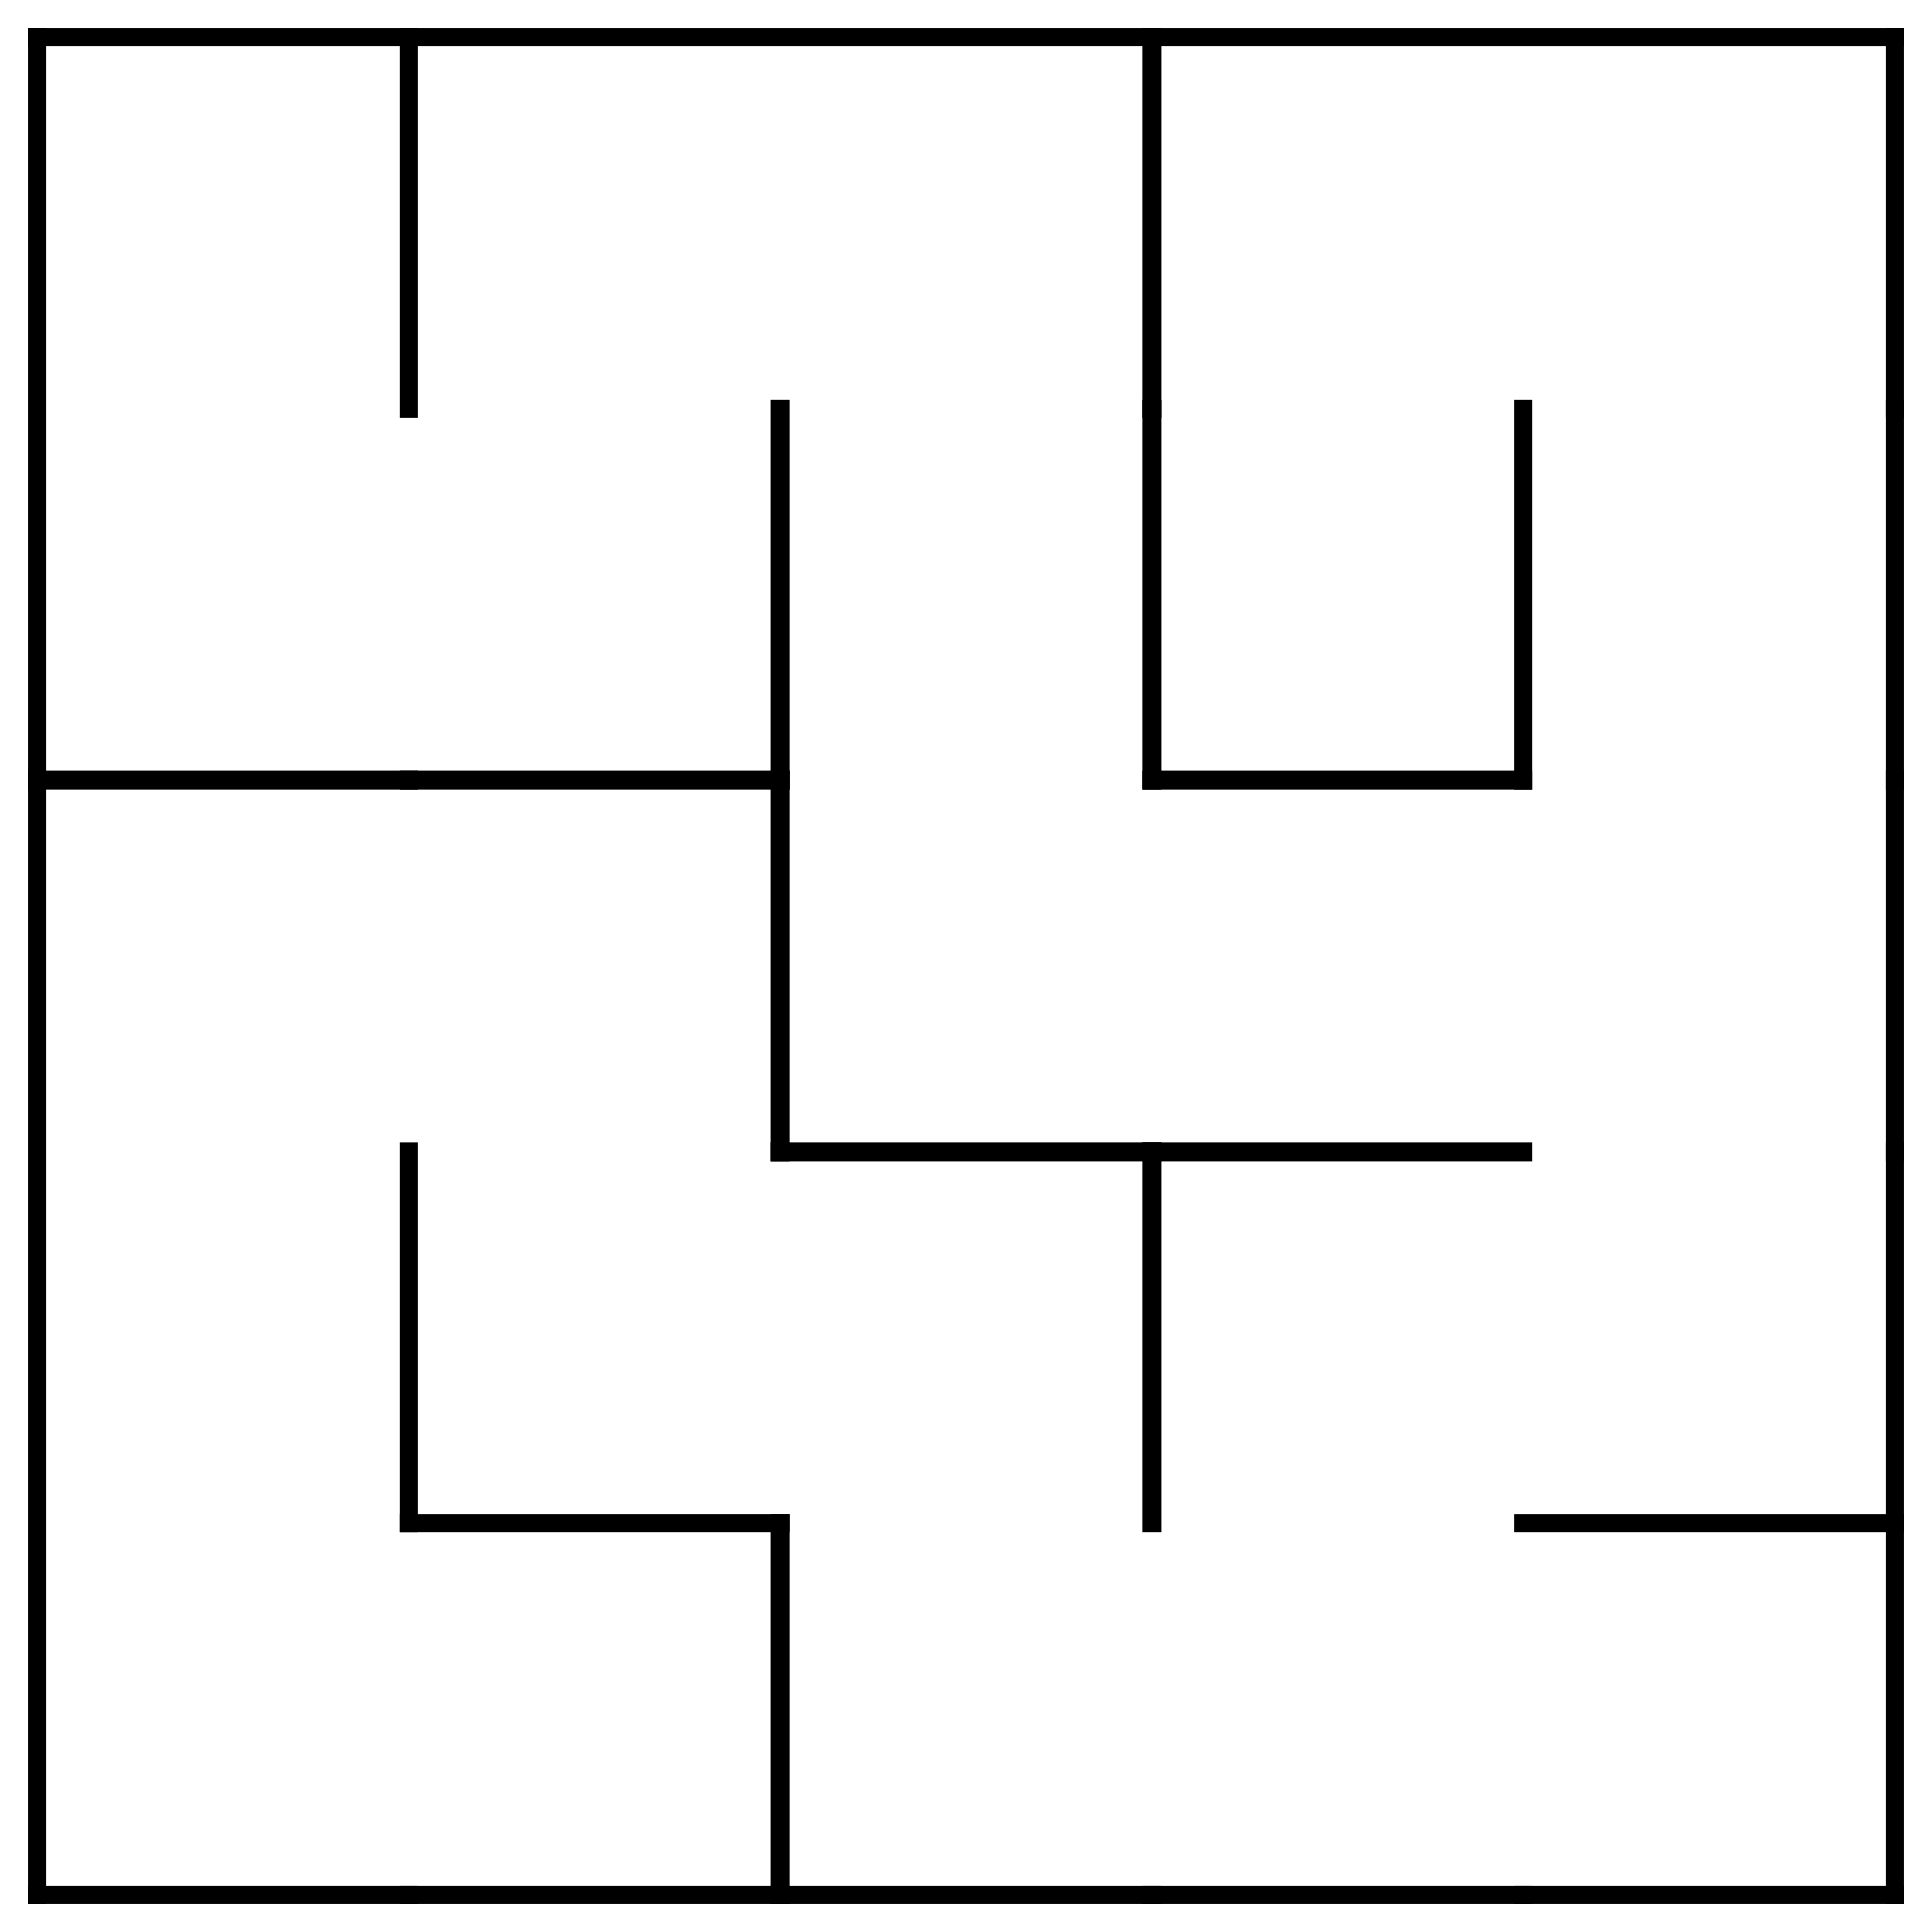
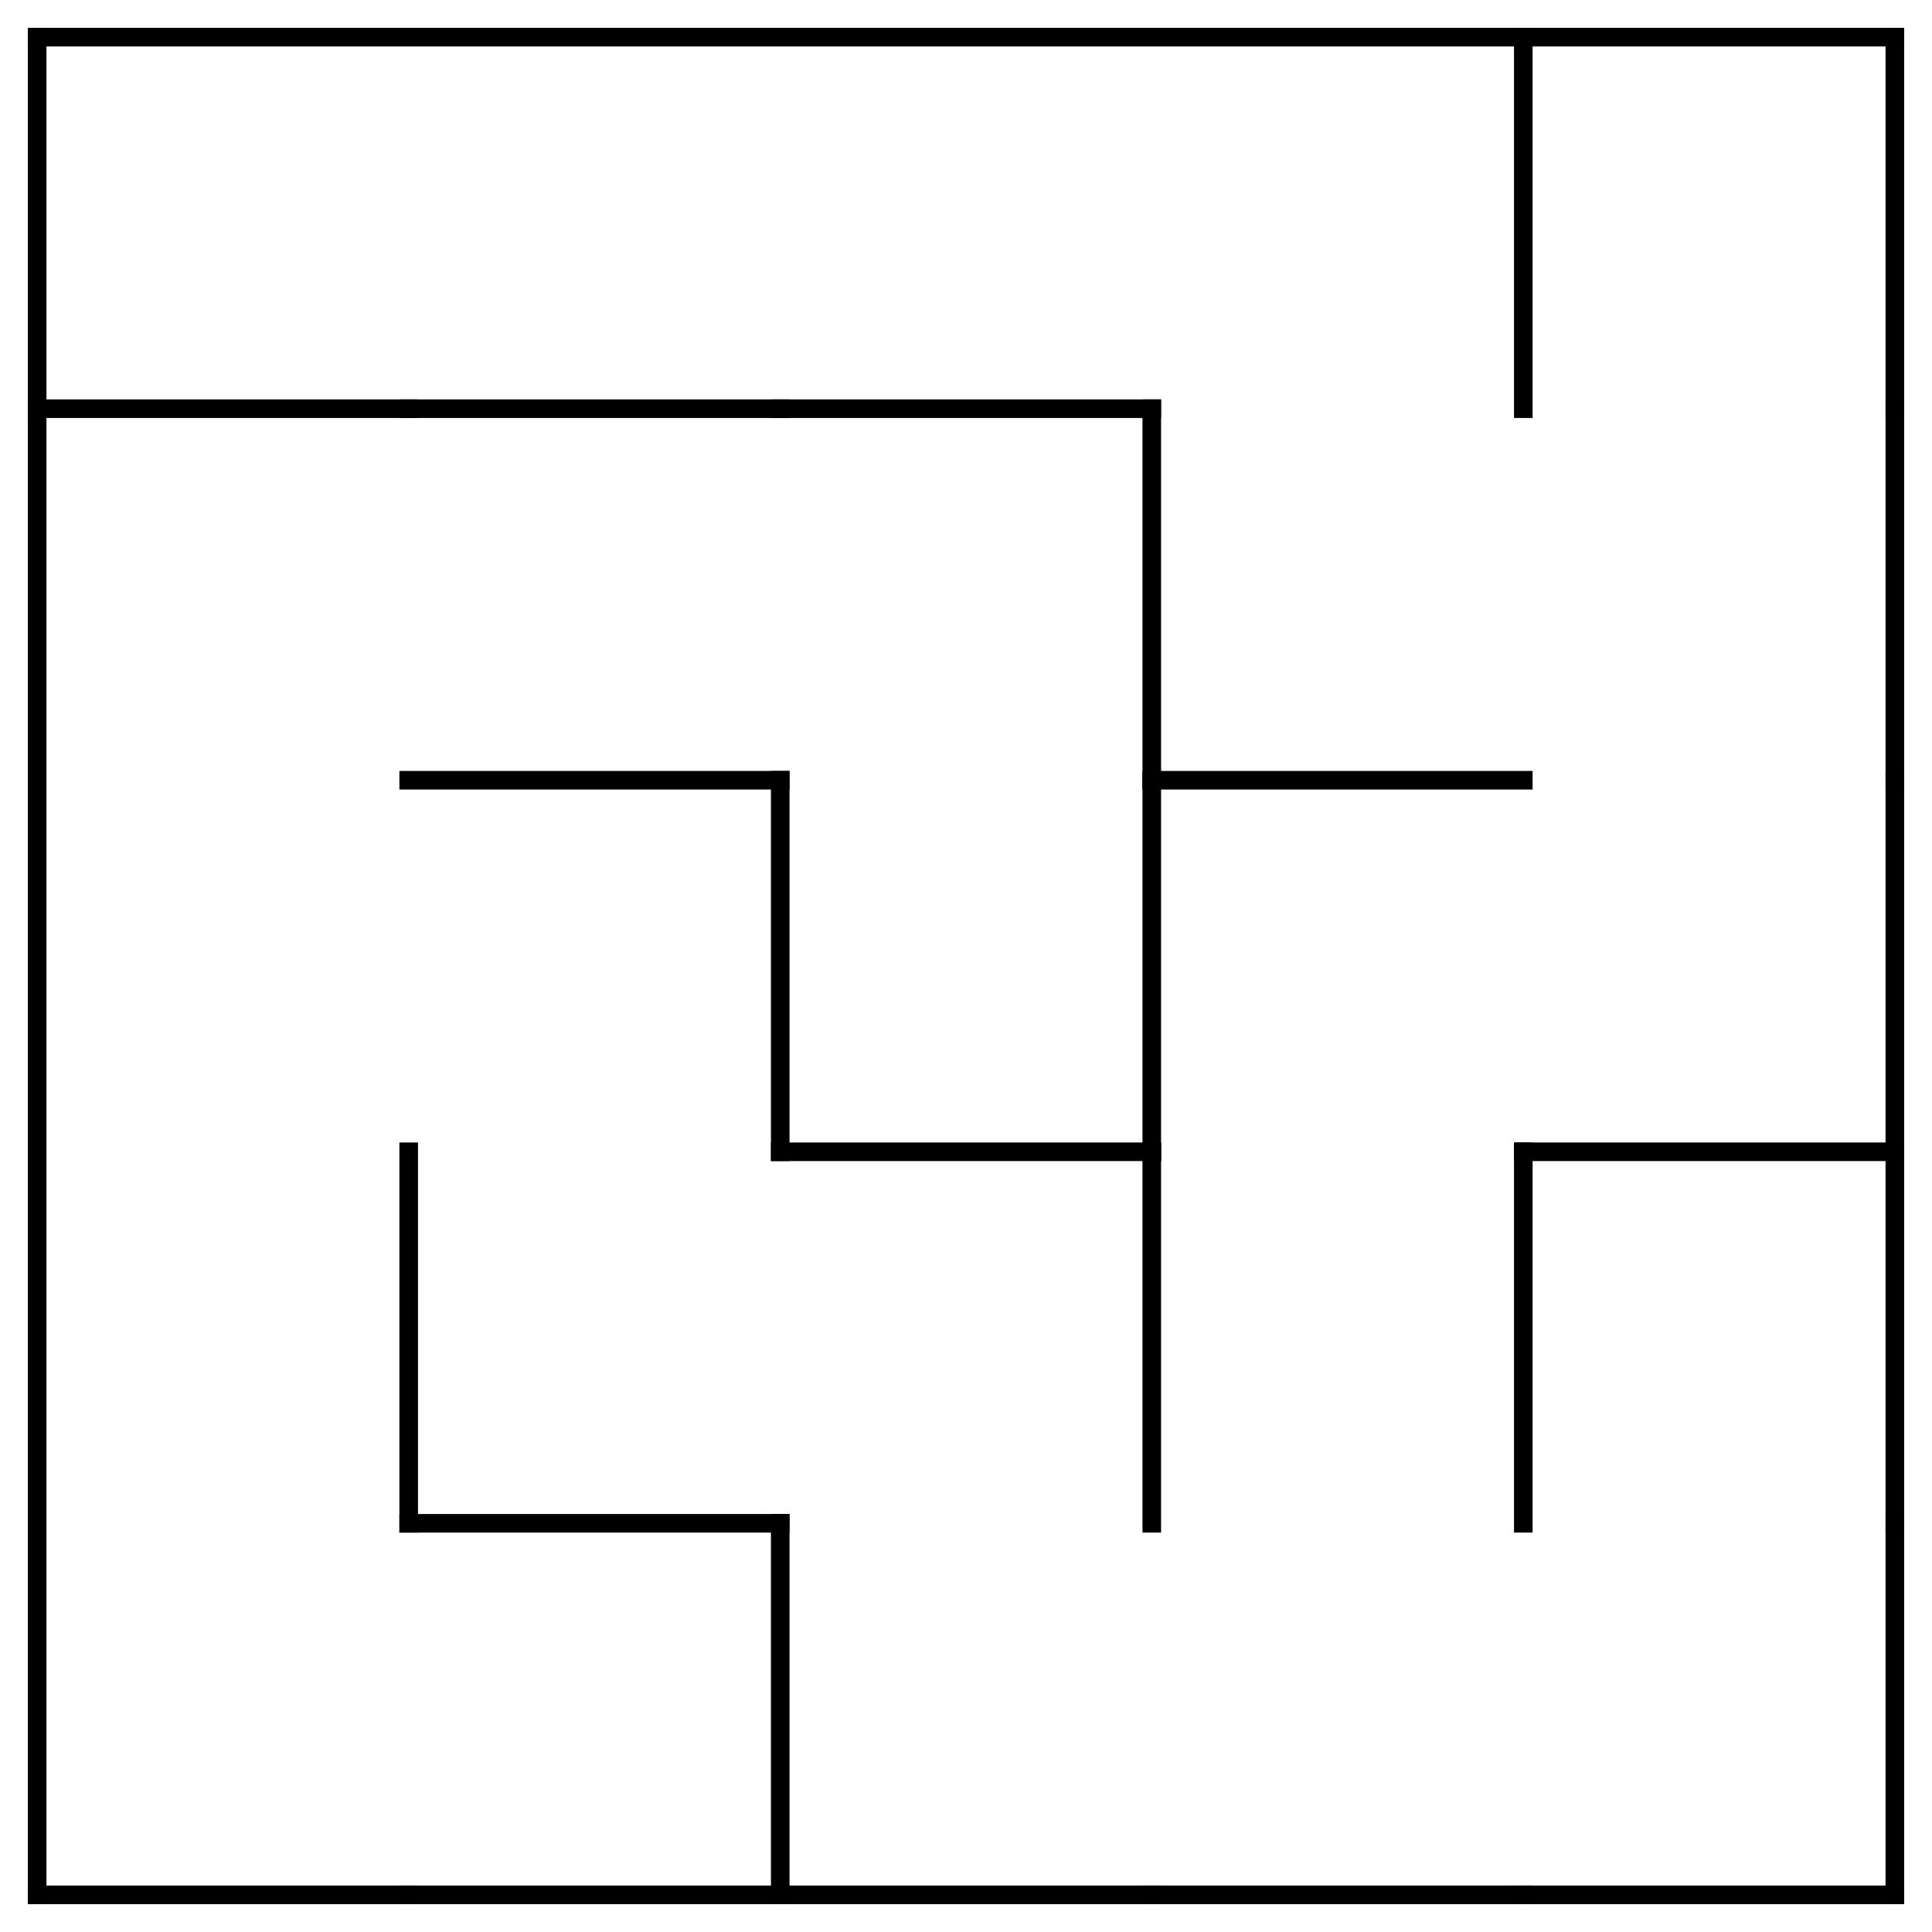
<svg xmlns="http://www.w3.org/2000/svg" width="520" height="520" viewBox="-10 -10 520 520">
  <defs>
    <style type="text/css">
line {
    stroke: #000000;
    stroke-linecap: square;
    stroke-width: 5;
}
</style>
  </defs>
-   <line x1="100.0" y1="0.0" x2="100.0" y2="100.0" />
-   <line x1="0.0" y1="200.0" x2="100.0" y2="200.0" />
+   <line x1="0.0" y1="100.0" x2="100.0" y2="100.0" />
  <line x1="100.0" y1="300.0" x2="100.0" y2="400.0" />
  <line x1="0.0" y1="500.0" x2="100.0" y2="500.0" />
+   <line x1="100.0" y1="100.0" x2="200.0" y2="100.0" />
  <line x1="100.0" y1="200.0" x2="200.0" y2="200.0" />
-   <line x1="200.0" y1="100.0" x2="200.0" y2="200.0" />
  <line x1="200.0" y1="200.0" x2="200.0" y2="300.0" />
  <line x1="100.0" y1="400.0" x2="200.0" y2="400.0" />
  <line x1="100.0" y1="500.0" x2="200.0" y2="500.0" />
  <line x1="200.0" y1="400.0" x2="200.0" y2="500.0" />
-   <line x1="300.0" y1="0.0" x2="300.0" y2="100.0" />
+   <line x1="200.0" y1="100.0" x2="300.0" y2="100.0" />
  <line x1="300.0" y1="100.0" x2="300.0" y2="200.0" />
  <line x1="200.0" y1="300.0" x2="300.0" y2="300.0" />
+   <line x1="300.0" y1="200.0" x2="300.0" y2="300.0" />
  <line x1="300.0" y1="300.0" x2="300.0" y2="400.0" />
  <line x1="200.0" y1="500.0" x2="300.0" y2="500.0" />
+   <line x1="400.0" y1="0.0" x2="400.0" y2="100.0" />
  <line x1="300.0" y1="200.0" x2="400.0" y2="200.0" />
-   <line x1="400.0" y1="100.0" x2="400.0" y2="200.0" />
-   <line x1="300.0" y1="300.0" x2="400.0" y2="300.0" />
+   <line x1="400.0" y1="300.0" x2="400.0" y2="400.0" />
  <line x1="300.0" y1="500.0" x2="400.0" y2="500.0" />
  <line x1="500.0" y1="0.0" x2="500.0" y2="100.0" />
  <line x1="500.0" y1="100.0" x2="500.0" y2="200.0" />
+   <line x1="400.0" y1="300.0" x2="500.0" y2="300.0" />
  <line x1="500.0" y1="200.0" x2="500.0" y2="300.0" />
-   <line x1="400.0" y1="400.0" x2="500.0" y2="400.0" />
  <line x1="500.0" y1="300.0" x2="500.0" y2="400.0" />
  <line x1="400.0" y1="500.0" x2="500.0" y2="500.0" />
  <line x1="500.0" y1="400.0" x2="500.0" y2="500.0" />
  <line x1="0" y1="0" x2="500" y2="0" />
  <line x1="0" y1="0" x2="0" y2="500" />
</svg>
